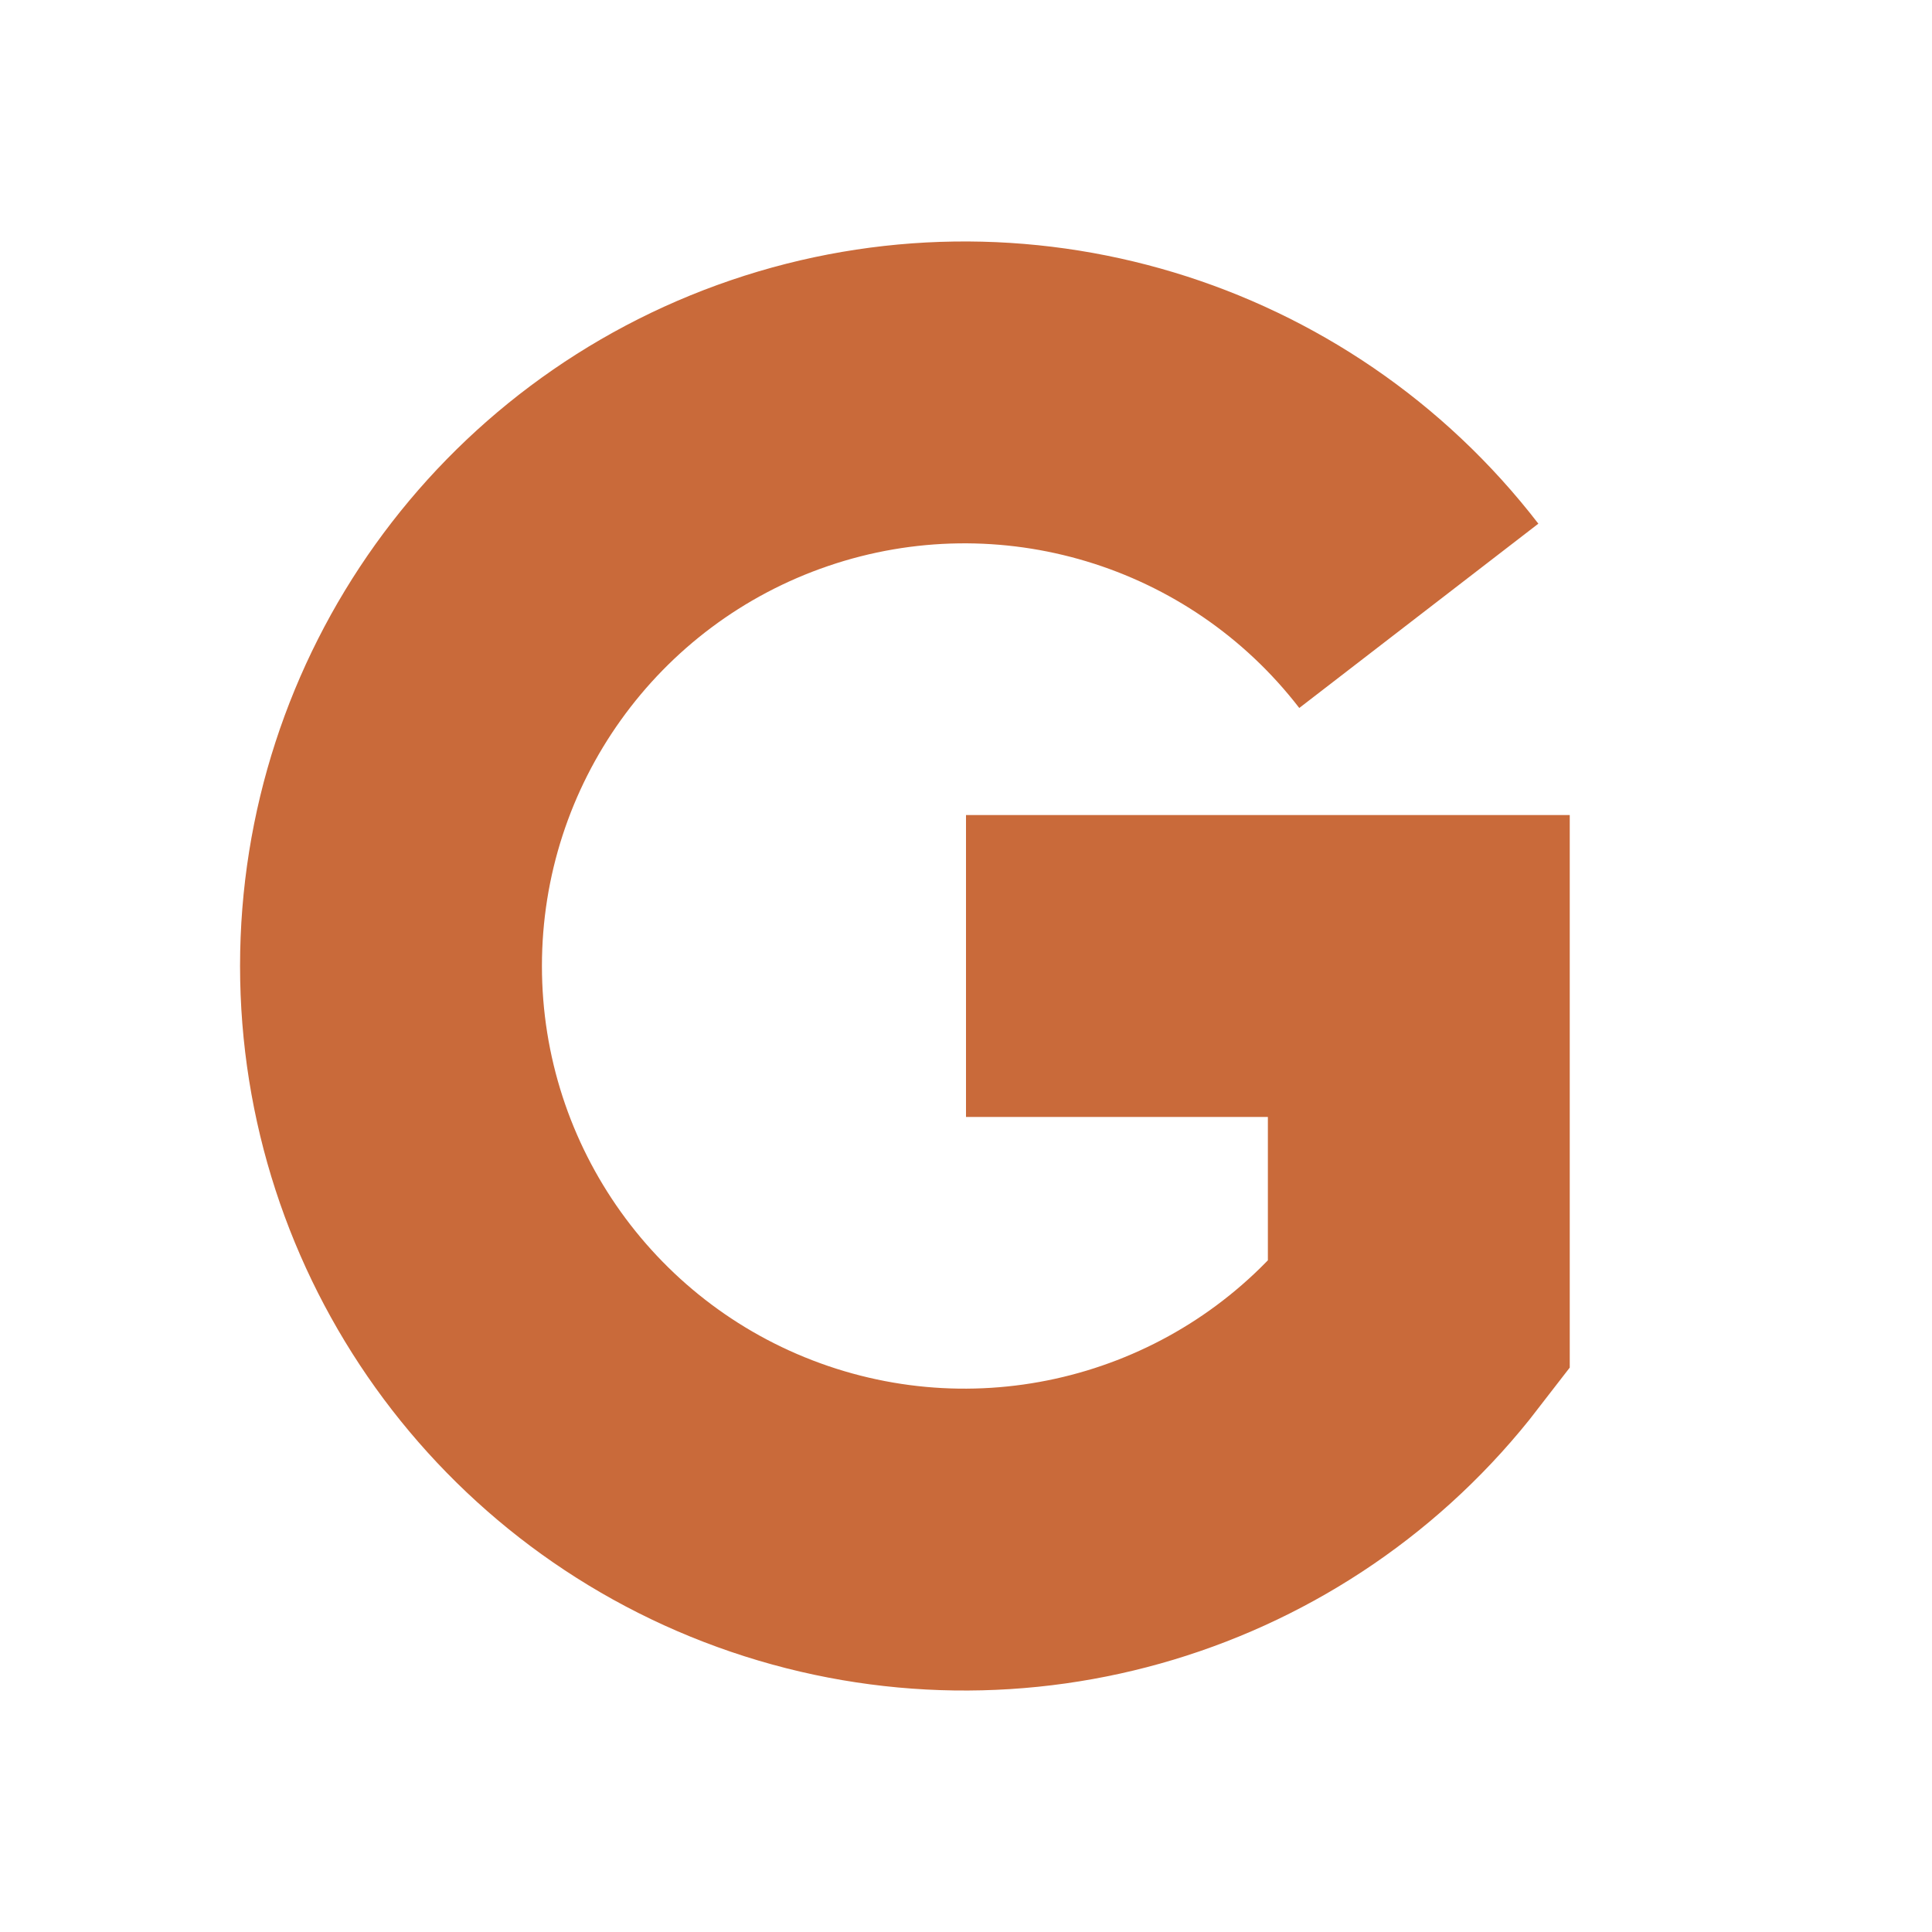
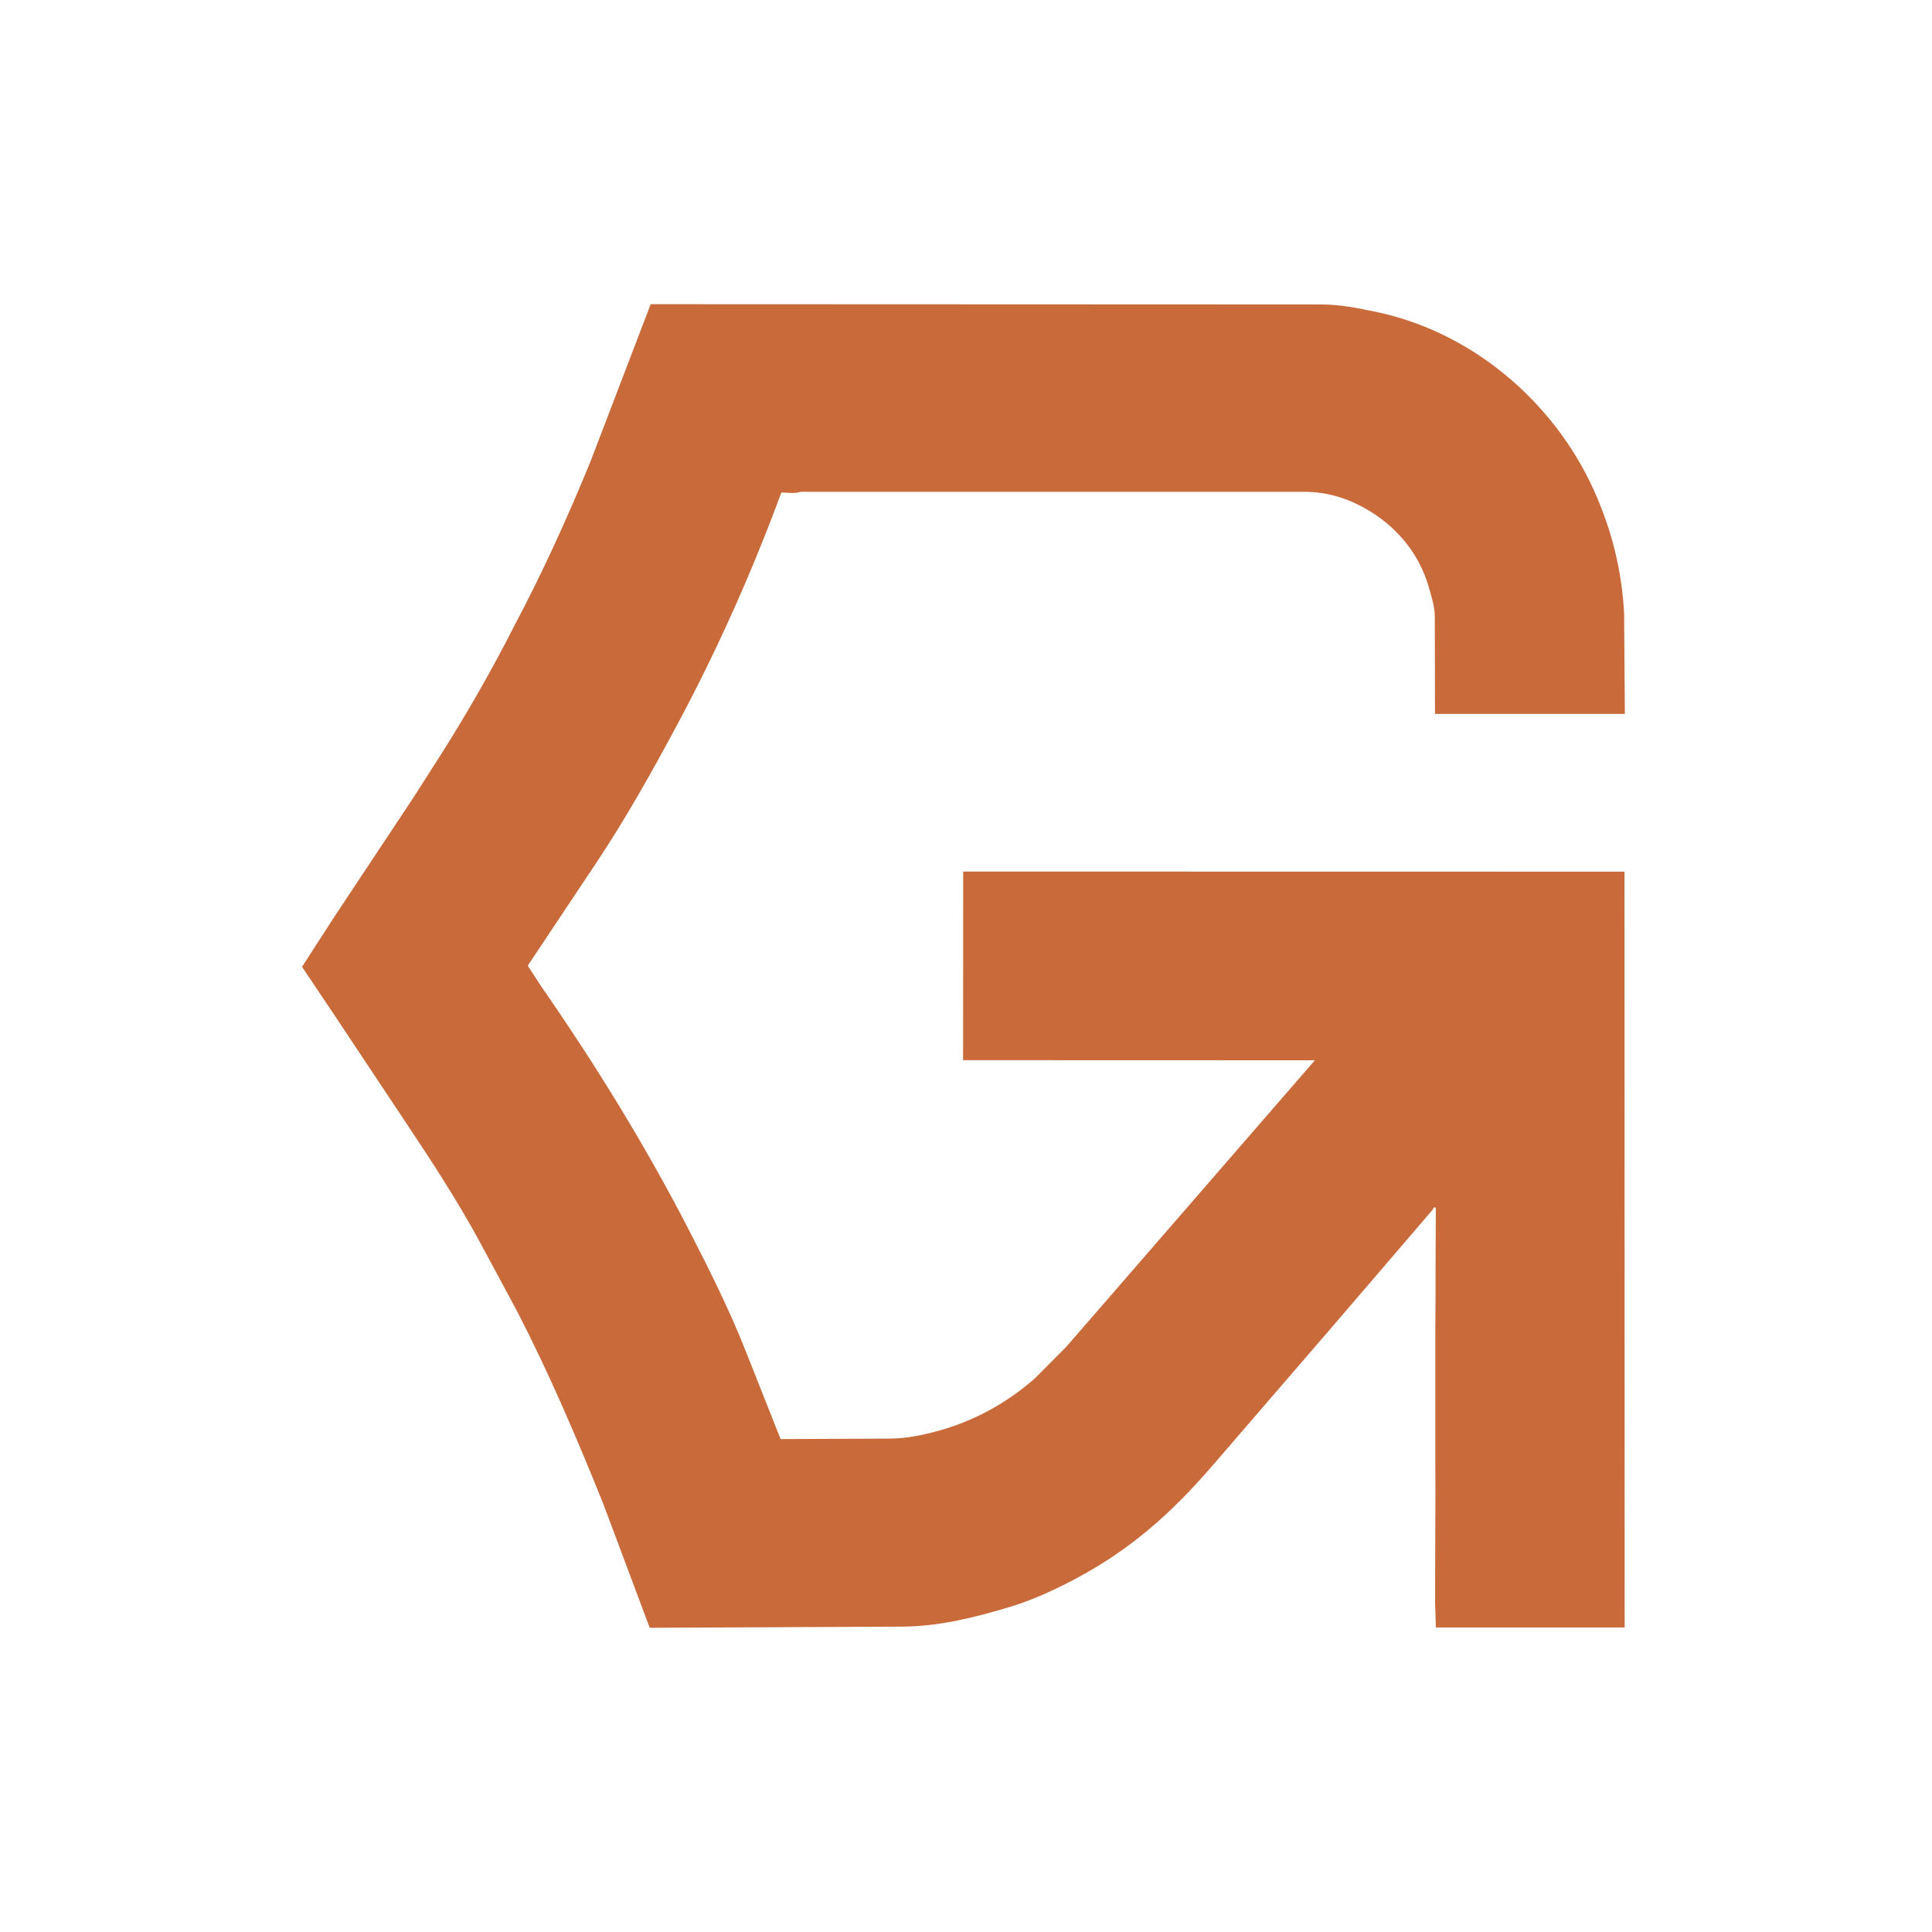
- <svg xmlns="http://www.w3.org/2000/svg" viewBox="0 0 32 32">
-   <path d="M23.5 10.2 A9.5 9.5 0 1 0 23.5 21.8 L23.5 16 L16 16" fill="none" stroke="#C96A3A" stroke-width="5" stroke-linecap="butt" stroke-linejoin="miter" />
+ <svg xmlns="http://www.w3.org/2000/svg" viewBox="66.9 66.4 358.8 358.8">
+   <path fill="#C96A3A" d="M309.76,157.74h-94.16c-1.05.33-2.2.19-3.58.11-5.49,14.83-11.88,29.2-19.38,43.19-4.7,8.77-9.49,17.32-14.99,25.58l-12.74,19.12,2.58,3.96c10.07,14.51,19.3,29.5,27.41,45.24,3.81,7.41,7.45,14.68,10.5,22.4l6.47,16.32,20.21-.09c3.01-.01,5.85-.58,8.74-1.35,6.83-1.82,13.08-5.24,18.34-9.9l5.76-5.8,6.61-7.61,39.56-45.6-65.33-.02.02-35.03,122.81.02.03,140.36h-35.06s-.15-4.87-.15-4.87l.07-20.03-.02-5.82v-24.34s.04-6.1.04-6.1v-4.83s.05-11.59.05-11.59c.16-.49-.49-.63-.54-.05l-19.51,22.74-21.44,24.85c-7.59,8.8-15.24,15.62-25.53,21.06-4.06,2.15-8.02,3.96-12.48,5.29-6.41,1.91-12.9,3.51-19.71,3.54l-46.78.21-8.68-23.16c-4.88-12.13-9.96-24.01-15.94-35.61l-6.82-12.67c-4.22-7.83-9-15.1-13.94-22.53l-13.61-20.46-5.58-8.32,6.26-9.68,14.52-21.89,4.24-6.63c5.2-8.13,9.95-16.36,14.34-25,5.31-10.01,9.92-20.16,14.22-30.66l11.17-29.2,124.43.05c3.62,0,6.92.67,10.41,1.41,17.72,3.75,32.88,16.63,40.31,33.06,3.31,7.32,5.21,14.89,5.63,22.91l.14,18.66h-35.26s-.04-18-.04-18c0-2.05-.65-3.84-1.18-5.78-1.72-5.76-5.49-10.48-10.56-13.67-3.68-2.31-7.62-3.68-11.85-3.78Z" />
</svg>
